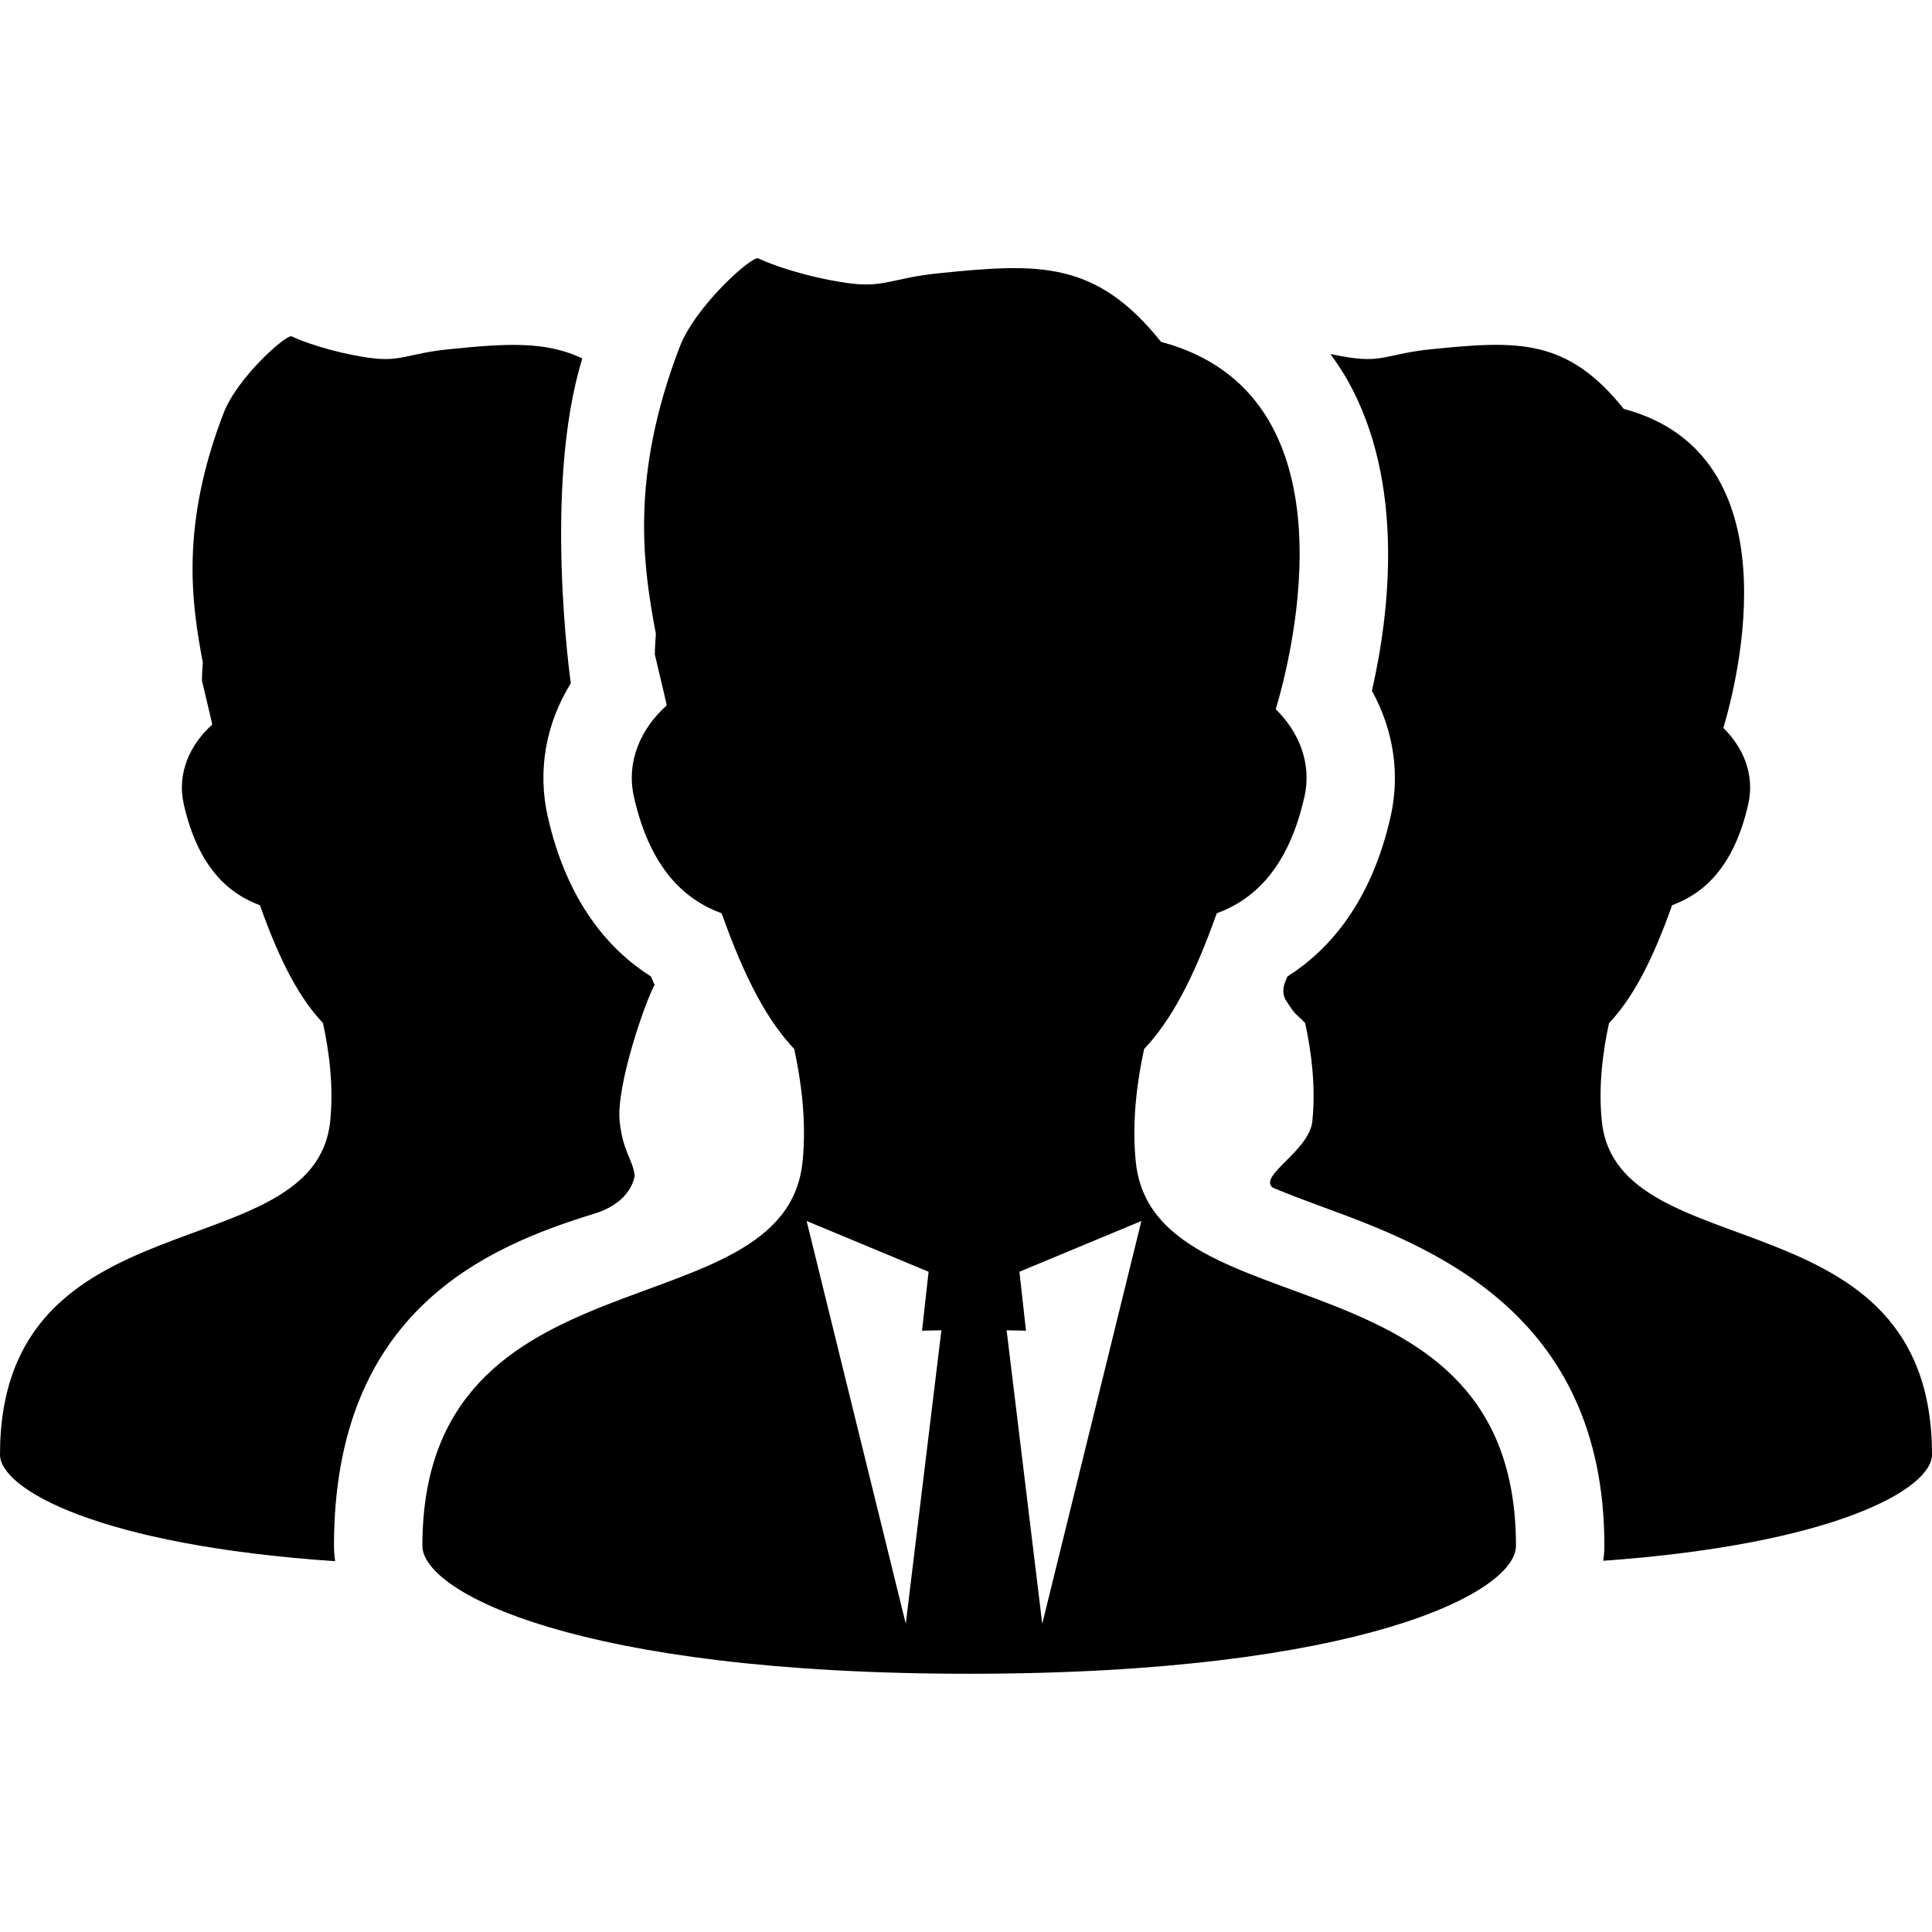
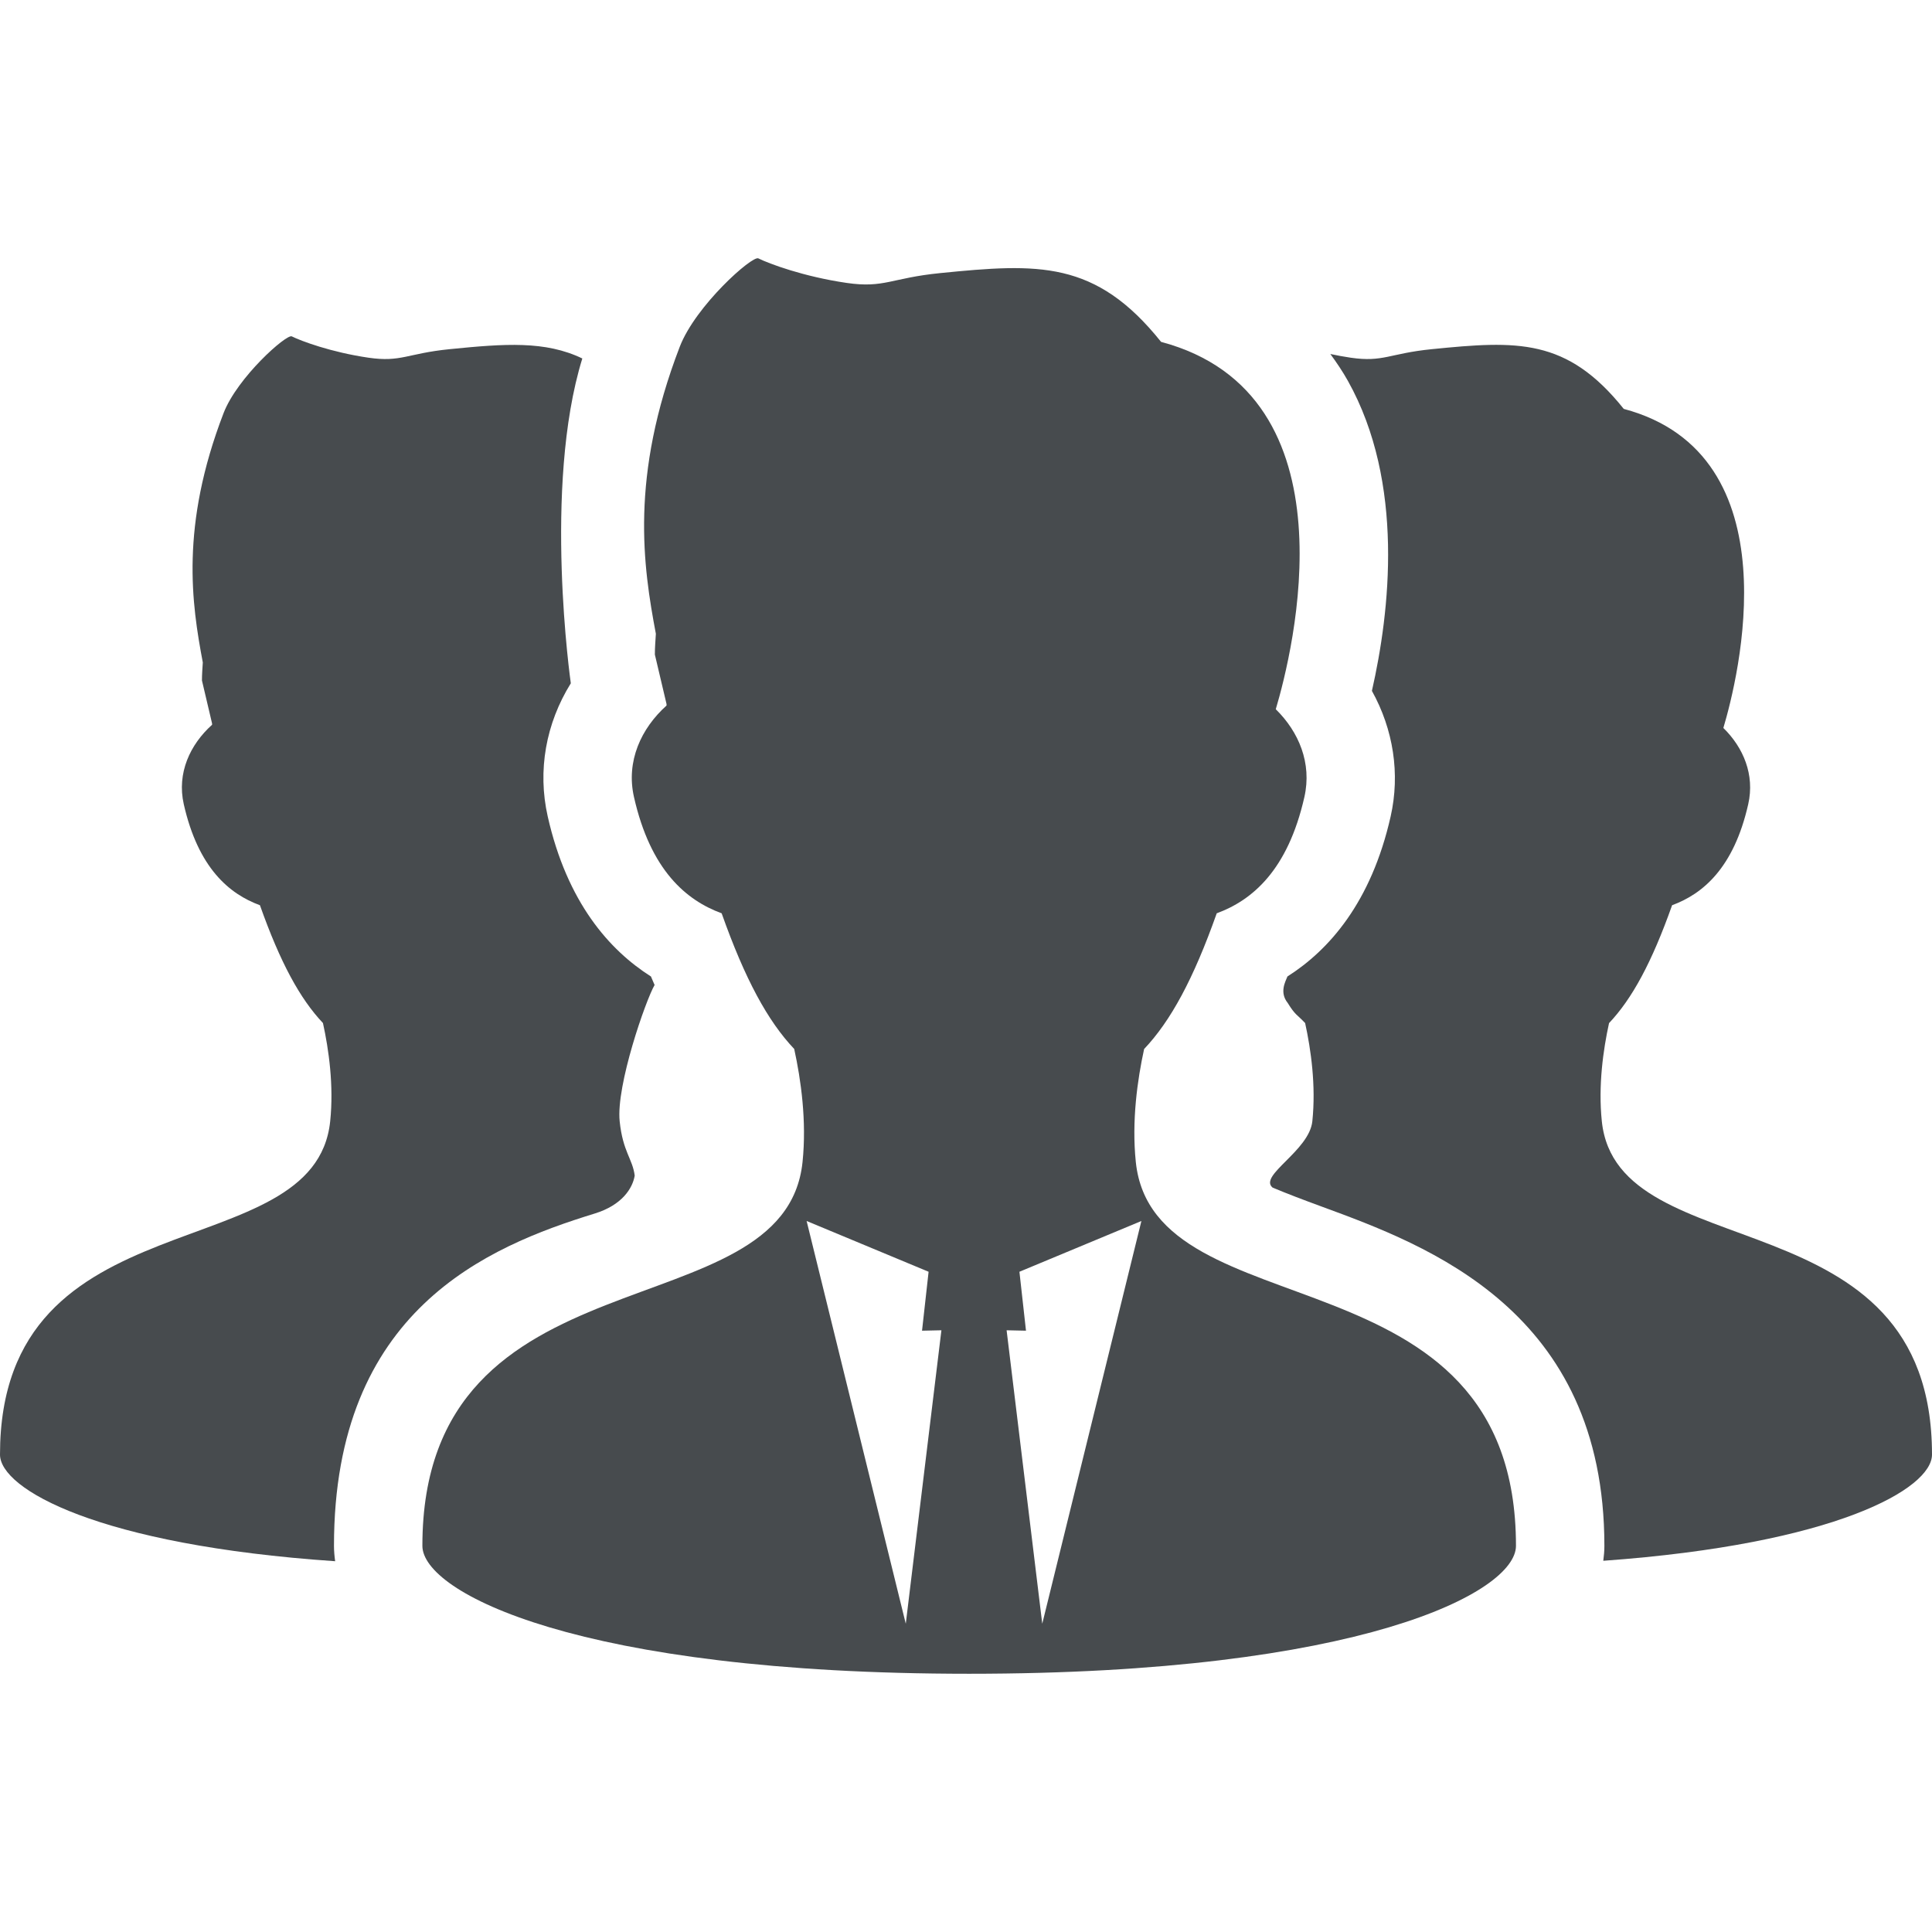
<svg xmlns="http://www.w3.org/2000/svg" height="800px" width="800px" version="1.1" id="_x32_" viewBox="0 0 512 512" xml:space="preserve">
  <style type="text/css">
- 	.st0{fill:#000000;}
+ 	.st0{fill:#474b4e;}
</style>
  <g>
    <path class="st0" d="M157.604,321.598c7.26-2.232,10.041-6.696,10.6-10.046c-0.559-4.469-3.143-6.279-3.986-14.404   c-0.986-9.457,6.91-32.082,9.258-36.119c-0.32-0.772-0.65-1.454-0.965-2.247c-11.002-6.98-22.209-19.602-27.359-42.416   c-2.754-12.197-0.476-24.661,6.121-35.287c0,0-7.463-52.071,3.047-86.079c-9.818-4.726-20.51-3.93-35.164-2.466   c-11.246,1.126-12.842,3.516-21.48,2.263c-9.899-1.439-17.932-4.444-20.348-5.654c-1.392-0.694-14.449,10.89-18.084,20.35   c-11.531,29.967-8.435,50.512-5.5,66.057c-0.098,1.592-0.224,3.178-0.224,4.787l2.68,11.386c0.01,0.12,0,0.232,0.004,0.346   c-5.842,5.24-9.363,12.815-7.504,21.049c3.828,16.934,12.07,23.802,20.186,26.777c5.383,15.186,10.606,24.775,16.701,31.222   c1.541,7.027,2.902,16.57,1.916,26.032C83.389,336.78,0,315.904,0,385.481c0,9.112,25.951,23.978,88.818,28.259   c-0.184-1.342-0.31-2.695-0.31-4.078C88.508,347.268,129.068,330.379,157.604,321.598z" />
    <path class="st0" d="M424.5,297.148c-0.986-9.457,0.371-18.995,1.912-26.011c6.106-6.458,11.328-16.052,16.713-31.246   c8.113-2.977,16.35-9.848,20.174-26.774c1.77-7.796-1.293-15.006-6.59-20.2c3.838-12.864,18.93-72.468-26.398-84.556   c-15.074-18.839-28.258-18.087-50.871-15.827c-11.246,1.126-12.844,3.516-21.477,2.263c-1.89-0.275-3.682-0.618-5.41-0.984   c1.658,2.26,3.238,4.596,4.637,7.092c15.131,27.033,11.135,61.27,6.381,82.182c5.67,10.21,7.525,21.944,4.963,33.285   c-5.15,22.8-16.352,35.419-27.348,42.4c-0.551,1.383-2.172,4.214,0.06,7.006c2.039,3.305,2.404,2.99,4.627,5.338   c1.539,7.027,2.898,16.57,1.91,26.032c-0.812,7.85-14.352,14.404-10.533,17.576c3.756,1.581,8.113,3.234,13,5.028   c28.025,10.29,74.928,27.516,74.928,89.91c0,1.342-0.117,2.659-0.291,3.96C486.524,409.195,512,394.511,512,385.481   C512,315.904,428.613,336.78,424.5,297.148z" />
    <path class="st0" d="M301.004,307.957c-1.135-10.885,0.432-21.867,2.201-29.956c7.027-7.423,13.047-18.476,19.244-35.968   c9.34-3.427,18.826-11.335,23.23-30.826c2.028-8.976-1.494-17.276-7.586-23.256c4.412-14.81,21.785-83.437-30.398-97.353   c-17.354-21.692-32.539-20.825-58.57-18.222c-12.951,1.294-14.791,4.048-24.731,2.603c-11.4-1.657-20.646-5.117-23.428-6.508   c-1.602-0.803-16.637,12.538-20.826,23.428c-13.27,34.5-9.705,58.159-6.33,76.056c-0.111,1.833-0.264,3.658-0.264,5.511   l3.092,13.11c0.01,0.135,0,0.264,0.004,0.399c-6.726,6.03-10.777,14.752-8.636,24.232c4.402,19.498,13.894,27.404,23.238,30.828   c6.199,17.485,12.207,28.533,19.231,35.956c1.773,8.084,3.34,19.076,2.205,29.966c-4.738,45.626-100.744,21.593-100.744,101.706   c0,12.355,41.4,33.902,144.906,33.902c103.506,0,144.906-21.547,144.906-33.902C401.748,329.549,305.742,353.583,301.004,307.957z    M240.039,430.304l-26.276-106.728l32.324,13.453l-1.738,15.619l5.135-0.112L240.039,430.304z M276.209,430.304l-9.447-77.768   l5.135,0.112l-1.738-15.619l32.324-13.453L276.209,430.304z" />
  </g>
</svg>
